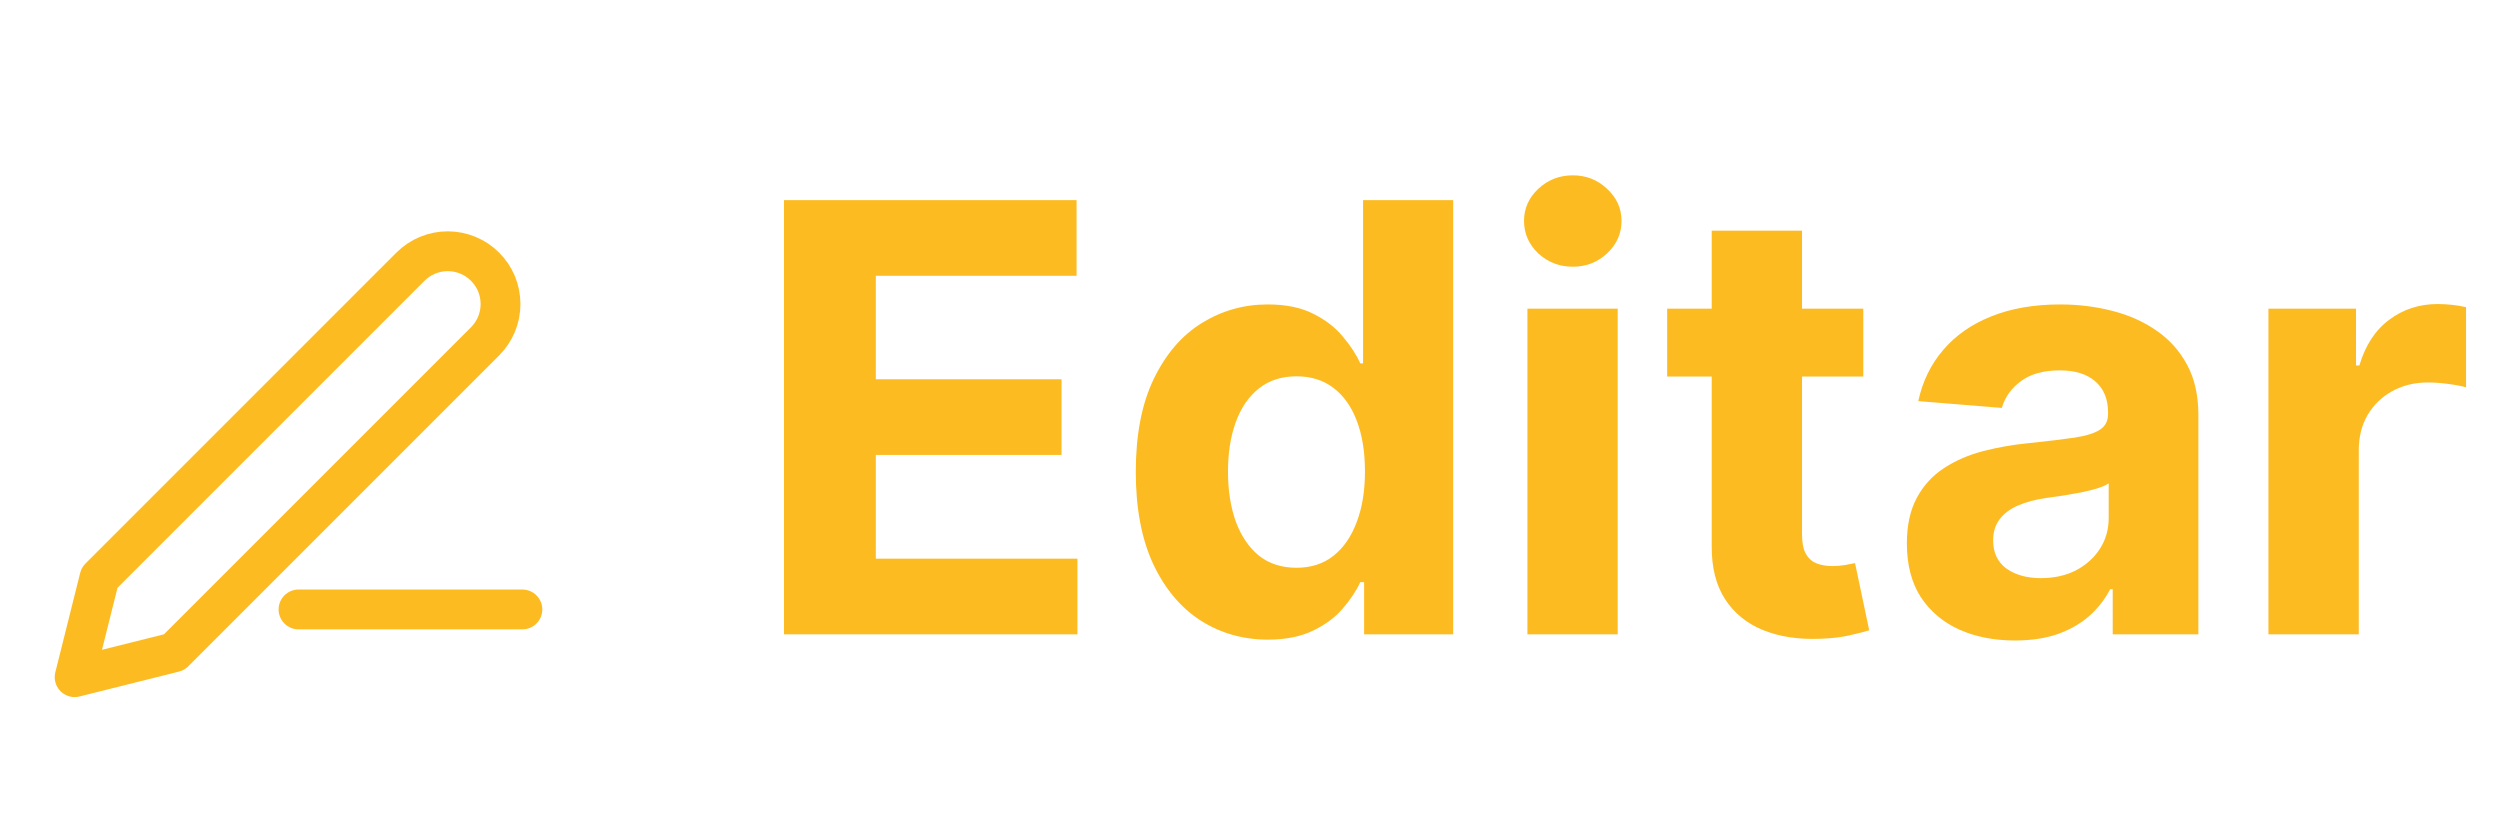
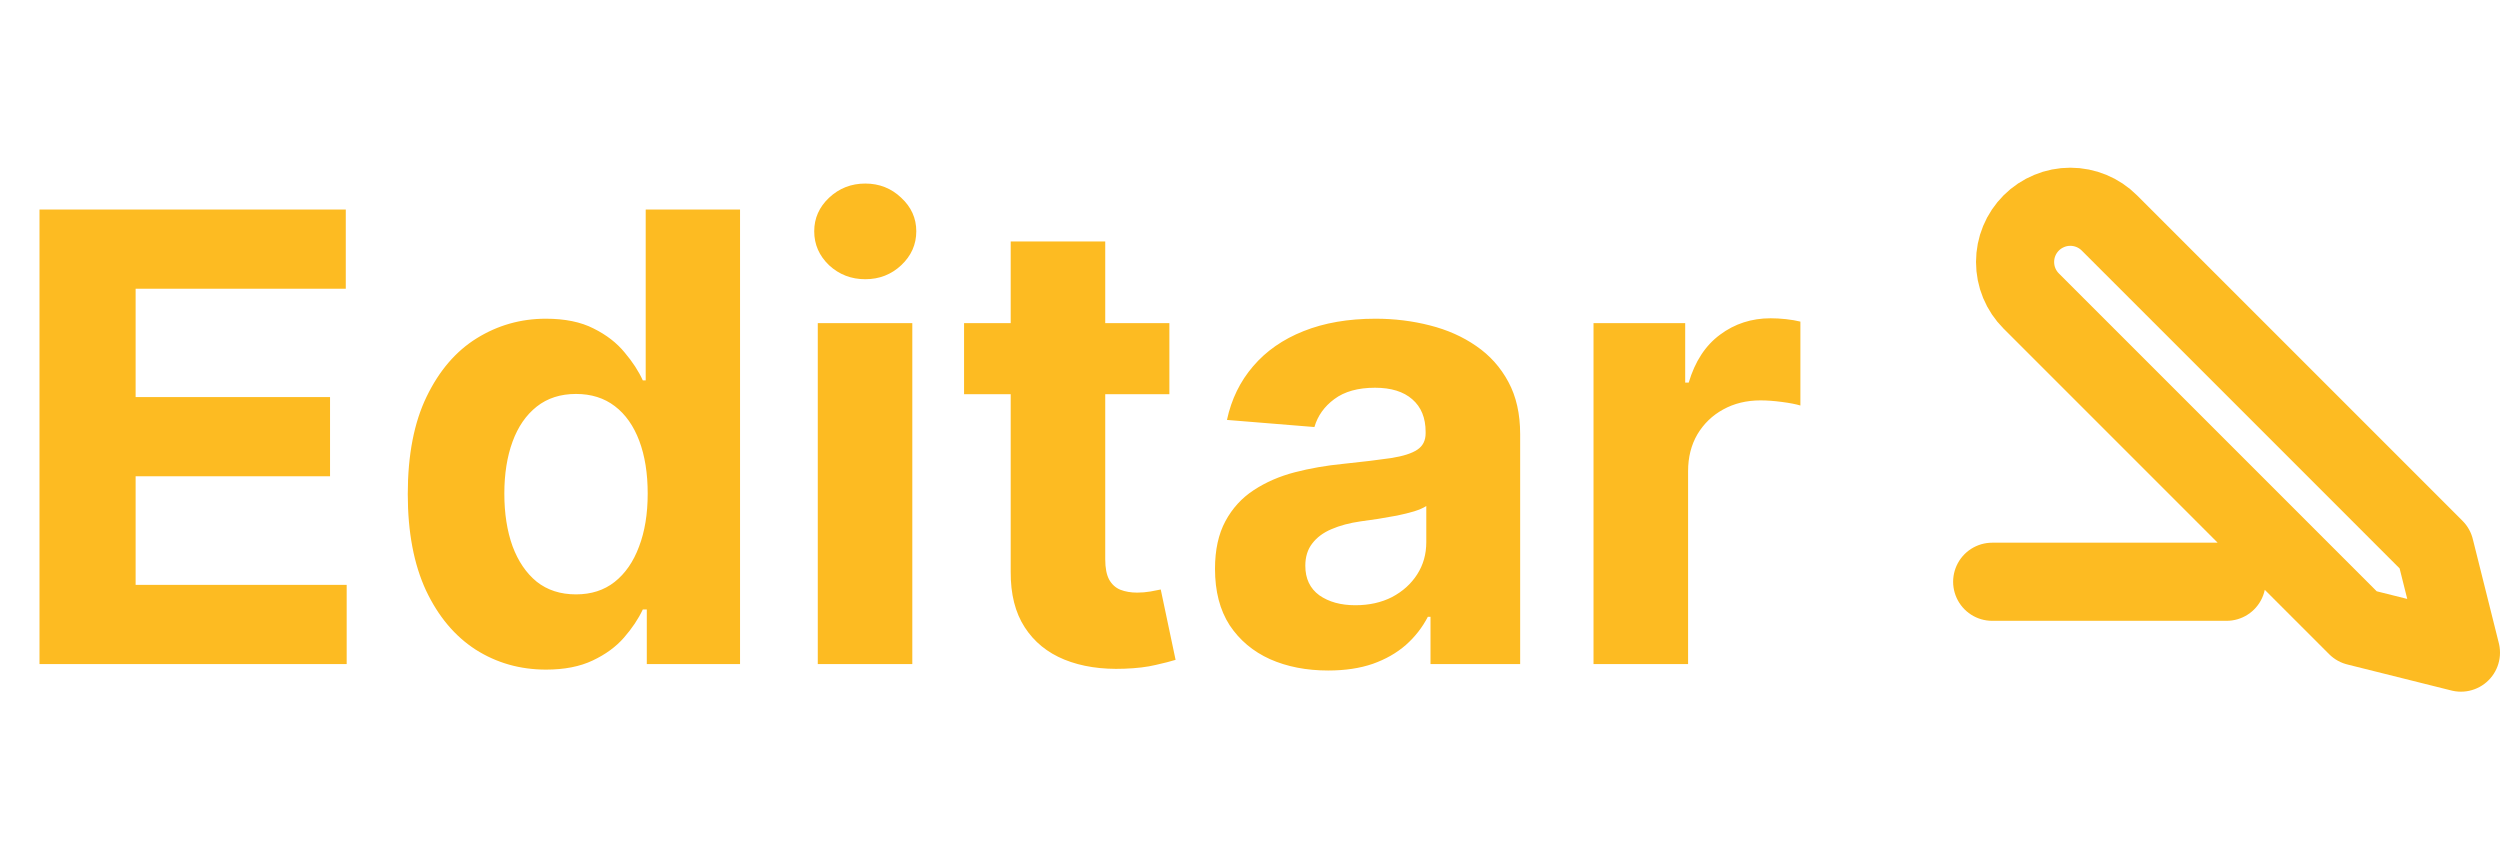
- <svg xmlns="http://www.w3.org/2000/svg" width="67" height="22" viewBox="0 0 67 22" fill="none">
-   <path d="M8 16.333H14" stroke="#FDBB22" stroke-width="1.067" stroke-linecap="round" stroke-linejoin="round" />
-   <path d="M11 7.148C11.265 6.882 11.625 6.733 12 6.733C12.186 6.733 12.37 6.77 12.541 6.841C12.713 6.912 12.869 7.016 13 7.148C13.131 7.279 13.236 7.435 13.307 7.606C13.378 7.778 13.414 7.962 13.414 8.148C13.414 8.333 13.378 8.517 13.307 8.689C13.236 8.86 13.131 9.016 13 9.148L4.667 17.481L2 18.148L2.667 15.481L11 7.148Z" stroke="#FDBB22" stroke-width="1.067" stroke-linecap="round" stroke-linejoin="round" />
-   <path d="M21.011 17V5.364H28.852V7.392H23.472V10.165H28.449V12.193H23.472V14.972H28.875V17H21.011ZM33.979 17.142C33.316 17.142 32.715 16.972 32.178 16.631C31.643 16.286 31.219 15.78 30.905 15.114C30.594 14.443 30.439 13.621 30.439 12.648C30.439 11.648 30.6 10.816 30.922 10.153C31.244 9.487 31.672 8.989 32.206 8.659C32.744 8.326 33.333 8.159 33.973 8.159C34.462 8.159 34.869 8.242 35.195 8.409C35.524 8.572 35.789 8.777 35.99 9.023C36.195 9.265 36.35 9.504 36.456 9.739H36.53V5.364H38.945V17H36.558V15.602H36.456C36.342 15.845 36.181 16.085 35.973 16.324C35.769 16.559 35.501 16.754 35.172 16.909C34.846 17.064 34.448 17.142 33.979 17.142ZM34.746 15.216C35.136 15.216 35.465 15.11 35.734 14.898C36.007 14.682 36.215 14.381 36.359 13.994C36.507 13.608 36.581 13.155 36.581 12.636C36.581 12.117 36.509 11.667 36.365 11.284C36.221 10.902 36.013 10.606 35.74 10.398C35.467 10.189 35.136 10.085 34.746 10.085C34.348 10.085 34.013 10.193 33.74 10.409C33.467 10.625 33.261 10.924 33.121 11.307C32.981 11.689 32.91 12.133 32.91 12.636C32.91 13.144 32.981 13.593 33.121 13.983C33.265 14.369 33.471 14.672 33.74 14.892C34.013 15.108 34.348 15.216 34.746 15.216ZM40.935 17V8.273H43.355V17H40.935ZM42.151 7.148C41.791 7.148 41.482 7.028 41.224 6.79C40.971 6.547 40.844 6.258 40.844 5.92C40.844 5.587 40.971 5.301 41.224 5.062C41.482 4.82 41.791 4.699 42.151 4.699C42.51 4.699 42.817 4.82 43.071 5.062C43.329 5.301 43.457 5.587 43.457 5.92C43.457 6.258 43.329 6.547 43.071 6.79C42.817 7.028 42.51 7.148 42.151 7.148ZM49.936 8.273V10.091H44.68V8.273H49.936ZM45.874 6.182H48.294V14.318C48.294 14.542 48.328 14.716 48.396 14.841C48.465 14.962 48.559 15.047 48.68 15.097C48.805 15.146 48.949 15.171 49.112 15.171C49.226 15.171 49.34 15.161 49.453 15.142C49.567 15.119 49.654 15.102 49.715 15.091L50.095 16.892C49.974 16.93 49.803 16.974 49.584 17.023C49.364 17.076 49.097 17.108 48.783 17.119C48.199 17.142 47.688 17.064 47.249 16.886C46.813 16.708 46.474 16.432 46.231 16.057C45.989 15.682 45.87 15.208 45.874 14.636V6.182ZM54.001 17.165C53.445 17.165 52.948 17.068 52.513 16.875C52.077 16.678 51.733 16.388 51.479 16.006C51.229 15.619 51.104 15.138 51.104 14.562C51.104 14.078 51.193 13.671 51.371 13.341C51.549 13.011 51.791 12.746 52.098 12.546C52.405 12.345 52.753 12.193 53.144 12.091C53.537 11.989 53.95 11.917 54.382 11.875C54.89 11.822 55.299 11.773 55.609 11.727C55.92 11.678 56.145 11.606 56.285 11.511C56.426 11.417 56.496 11.277 56.496 11.091V11.057C56.496 10.697 56.382 10.419 56.155 10.222C55.931 10.025 55.613 9.926 55.2 9.926C54.765 9.926 54.418 10.023 54.16 10.216C53.903 10.405 53.733 10.644 53.649 10.932L51.41 10.75C51.524 10.22 51.748 9.761 52.081 9.375C52.414 8.985 52.844 8.686 53.371 8.477C53.901 8.265 54.515 8.159 55.212 8.159C55.697 8.159 56.16 8.216 56.604 8.33C57.051 8.443 57.447 8.619 57.791 8.858C58.14 9.097 58.414 9.403 58.615 9.778C58.816 10.15 58.916 10.595 58.916 11.114V17H56.621V15.79H56.553C56.412 16.062 56.225 16.303 55.99 16.511C55.755 16.716 55.473 16.877 55.144 16.994C54.814 17.108 54.433 17.165 54.001 17.165ZM54.695 15.494C55.051 15.494 55.365 15.424 55.638 15.284C55.91 15.14 56.124 14.947 56.28 14.704C56.435 14.462 56.513 14.188 56.513 13.881V12.954C56.437 13.004 56.333 13.049 56.2 13.091C56.072 13.129 55.926 13.165 55.763 13.199C55.6 13.229 55.437 13.258 55.274 13.284C55.111 13.307 54.964 13.328 54.831 13.347C54.547 13.388 54.299 13.454 54.087 13.546C53.874 13.636 53.71 13.759 53.592 13.915C53.475 14.066 53.416 14.256 53.416 14.483C53.416 14.812 53.535 15.064 53.774 15.239C54.017 15.409 54.323 15.494 54.695 15.494ZM60.794 17V8.273H63.141V9.795H63.231C63.391 9.254 63.658 8.845 64.033 8.568C64.408 8.288 64.84 8.148 65.328 8.148C65.449 8.148 65.58 8.155 65.72 8.17C65.86 8.186 65.983 8.206 66.09 8.233V10.381C65.976 10.347 65.819 10.316 65.618 10.29C65.417 10.263 65.233 10.25 65.067 10.25C64.711 10.25 64.392 10.328 64.112 10.483C63.836 10.634 63.616 10.847 63.453 11.119C63.294 11.392 63.215 11.706 63.215 12.062V17H60.794Z" fill="#FDBB22" />
+ <svg xmlns="http://www.w3.org/2000/svg" width="64" height="22" viewBox="0 0 64 22" fill="none">
+   <path d="M1.011 17V5.364H8.852V7.392H3.472V10.165H8.449V12.193H3.472V14.972H8.875V17H1.011ZM13.979 17.142C13.316 17.142 12.715 16.972 12.178 16.631C11.643 16.286 11.219 15.78 10.905 15.114C10.594 14.443 10.439 13.621 10.439 12.648C10.439 11.648 10.6 10.816 10.922 10.153C11.244 9.487 11.672 8.989 12.206 8.659C12.744 8.326 13.333 8.159 13.973 8.159C14.462 8.159 14.869 8.242 15.195 8.409C15.524 8.572 15.789 8.777 15.99 9.023C16.195 9.265 16.35 9.504 16.456 9.739H16.53V5.364H18.945V17H16.558V15.602H16.456C16.342 15.845 16.181 16.085 15.973 16.324C15.768 16.559 15.501 16.754 15.172 16.909C14.846 17.064 14.448 17.142 13.979 17.142ZM14.746 15.216C15.136 15.216 15.465 15.11 15.734 14.898C16.007 14.682 16.215 14.381 16.359 13.994C16.507 13.608 16.581 13.155 16.581 12.636C16.581 12.117 16.509 11.667 16.365 11.284C16.221 10.902 16.013 10.606 15.74 10.398C15.467 10.189 15.136 10.085 14.746 10.085C14.348 10.085 14.013 10.193 13.74 10.409C13.467 10.625 13.261 10.924 13.121 11.307C12.981 11.689 12.911 12.133 12.911 12.636C12.911 13.144 12.981 13.593 13.121 13.983C13.265 14.369 13.471 14.672 13.74 14.892C14.013 15.108 14.348 15.216 14.746 15.216ZM20.935 17V8.273H23.355V17H20.935ZM22.151 7.148C21.791 7.148 21.482 7.028 21.224 6.79C20.971 6.547 20.844 6.258 20.844 5.92C20.844 5.587 20.971 5.301 21.224 5.062C21.482 4.82 21.791 4.699 22.151 4.699C22.51 4.699 22.817 4.82 23.071 5.062C23.329 5.301 23.457 5.587 23.457 5.92C23.457 6.258 23.329 6.547 23.071 6.79C22.817 7.028 22.51 7.148 22.151 7.148ZM29.936 8.273V10.091H24.68V8.273H29.936ZM25.874 6.182H28.294V14.318C28.294 14.542 28.328 14.716 28.396 14.841C28.465 14.962 28.559 15.047 28.68 15.097C28.805 15.146 28.949 15.171 29.112 15.171C29.226 15.171 29.34 15.161 29.453 15.142C29.567 15.119 29.654 15.102 29.715 15.091L30.095 16.892C29.974 16.93 29.803 16.974 29.584 17.023C29.364 17.076 29.097 17.108 28.783 17.119C28.199 17.142 27.688 17.064 27.249 16.886C26.813 16.708 26.474 16.432 26.232 16.057C25.989 15.682 25.87 15.208 25.874 14.636V6.182ZM34.001 17.165C33.445 17.165 32.948 17.068 32.513 16.875C32.077 16.678 31.733 16.388 31.479 16.006C31.229 15.619 31.104 15.138 31.104 14.562C31.104 14.078 31.193 13.671 31.371 13.341C31.549 13.011 31.791 12.746 32.098 12.546C32.405 12.345 32.753 12.193 33.144 12.091C33.537 11.989 33.95 11.917 34.382 11.875C34.89 11.822 35.299 11.773 35.609 11.727C35.92 11.678 36.145 11.606 36.285 11.511C36.426 11.417 36.496 11.277 36.496 11.091V11.057C36.496 10.697 36.382 10.419 36.155 10.222C35.931 10.025 35.613 9.926 35.2 9.926C34.765 9.926 34.418 10.023 34.16 10.216C33.903 10.405 33.733 10.644 33.649 10.932L31.41 10.75C31.524 10.22 31.748 9.761 32.081 9.375C32.414 8.985 32.844 8.686 33.371 8.477C33.901 8.265 34.515 8.159 35.212 8.159C35.697 8.159 36.16 8.216 36.604 8.33C37.051 8.443 37.447 8.619 37.791 8.858C38.14 9.097 38.414 9.403 38.615 9.778C38.816 10.15 38.916 10.595 38.916 11.114V17H36.621V15.79H36.553C36.412 16.062 36.225 16.303 35.99 16.511C35.755 16.716 35.473 16.877 35.144 16.994C34.814 17.108 34.433 17.165 34.001 17.165ZM34.695 15.494C35.051 15.494 35.365 15.424 35.638 15.284C35.91 15.14 36.124 14.947 36.28 14.704C36.435 14.462 36.513 14.188 36.513 13.881V12.954C36.437 13.004 36.333 13.049 36.2 13.091C36.072 13.129 35.926 13.165 35.763 13.199C35.6 13.229 35.437 13.258 35.274 13.284C35.111 13.307 34.964 13.328 34.831 13.347C34.547 13.388 34.299 13.454 34.087 13.546C33.874 13.636 33.71 13.759 33.592 13.915C33.475 14.066 33.416 14.256 33.416 14.483C33.416 14.812 33.535 15.064 33.774 15.239C34.017 15.409 34.323 15.494 34.695 15.494ZM40.794 17V8.273H43.141V9.795H43.231C43.391 9.254 43.658 8.845 44.033 8.568C44.408 8.288 44.84 8.148 45.328 8.148C45.449 8.148 45.58 8.155 45.72 8.17C45.86 8.186 45.983 8.206 46.09 8.233V10.381C45.976 10.347 45.819 10.316 45.618 10.29C45.417 10.263 45.233 10.25 45.067 10.25C44.711 10.25 44.392 10.328 44.112 10.483C43.836 10.634 43.616 10.847 43.453 11.119C43.294 11.392 43.215 11.706 43.215 12.062V17H40.794Z" fill="#FDBB22" />
+   <path d="M57 14.893H51M54 5.707C53.735 5.442 53.375 5.293 53 5.293C52.814 5.293 52.63 5.329 52.459 5.401C52.287 5.472 52.131 5.576 52 5.707C51.869 5.838 51.764 5.994 51.693 6.166C51.622 6.337 51.586 6.521 51.586 6.707C51.586 6.893 51.622 7.077 51.693 7.248C51.764 7.42 51.869 7.576 52 7.707L60.333 16.04L63 16.707L62.333 14.04L54 5.707Z" stroke="#FDBB22" stroke-width="2" stroke-linecap="round" stroke-linejoin="round" />
</svg>
